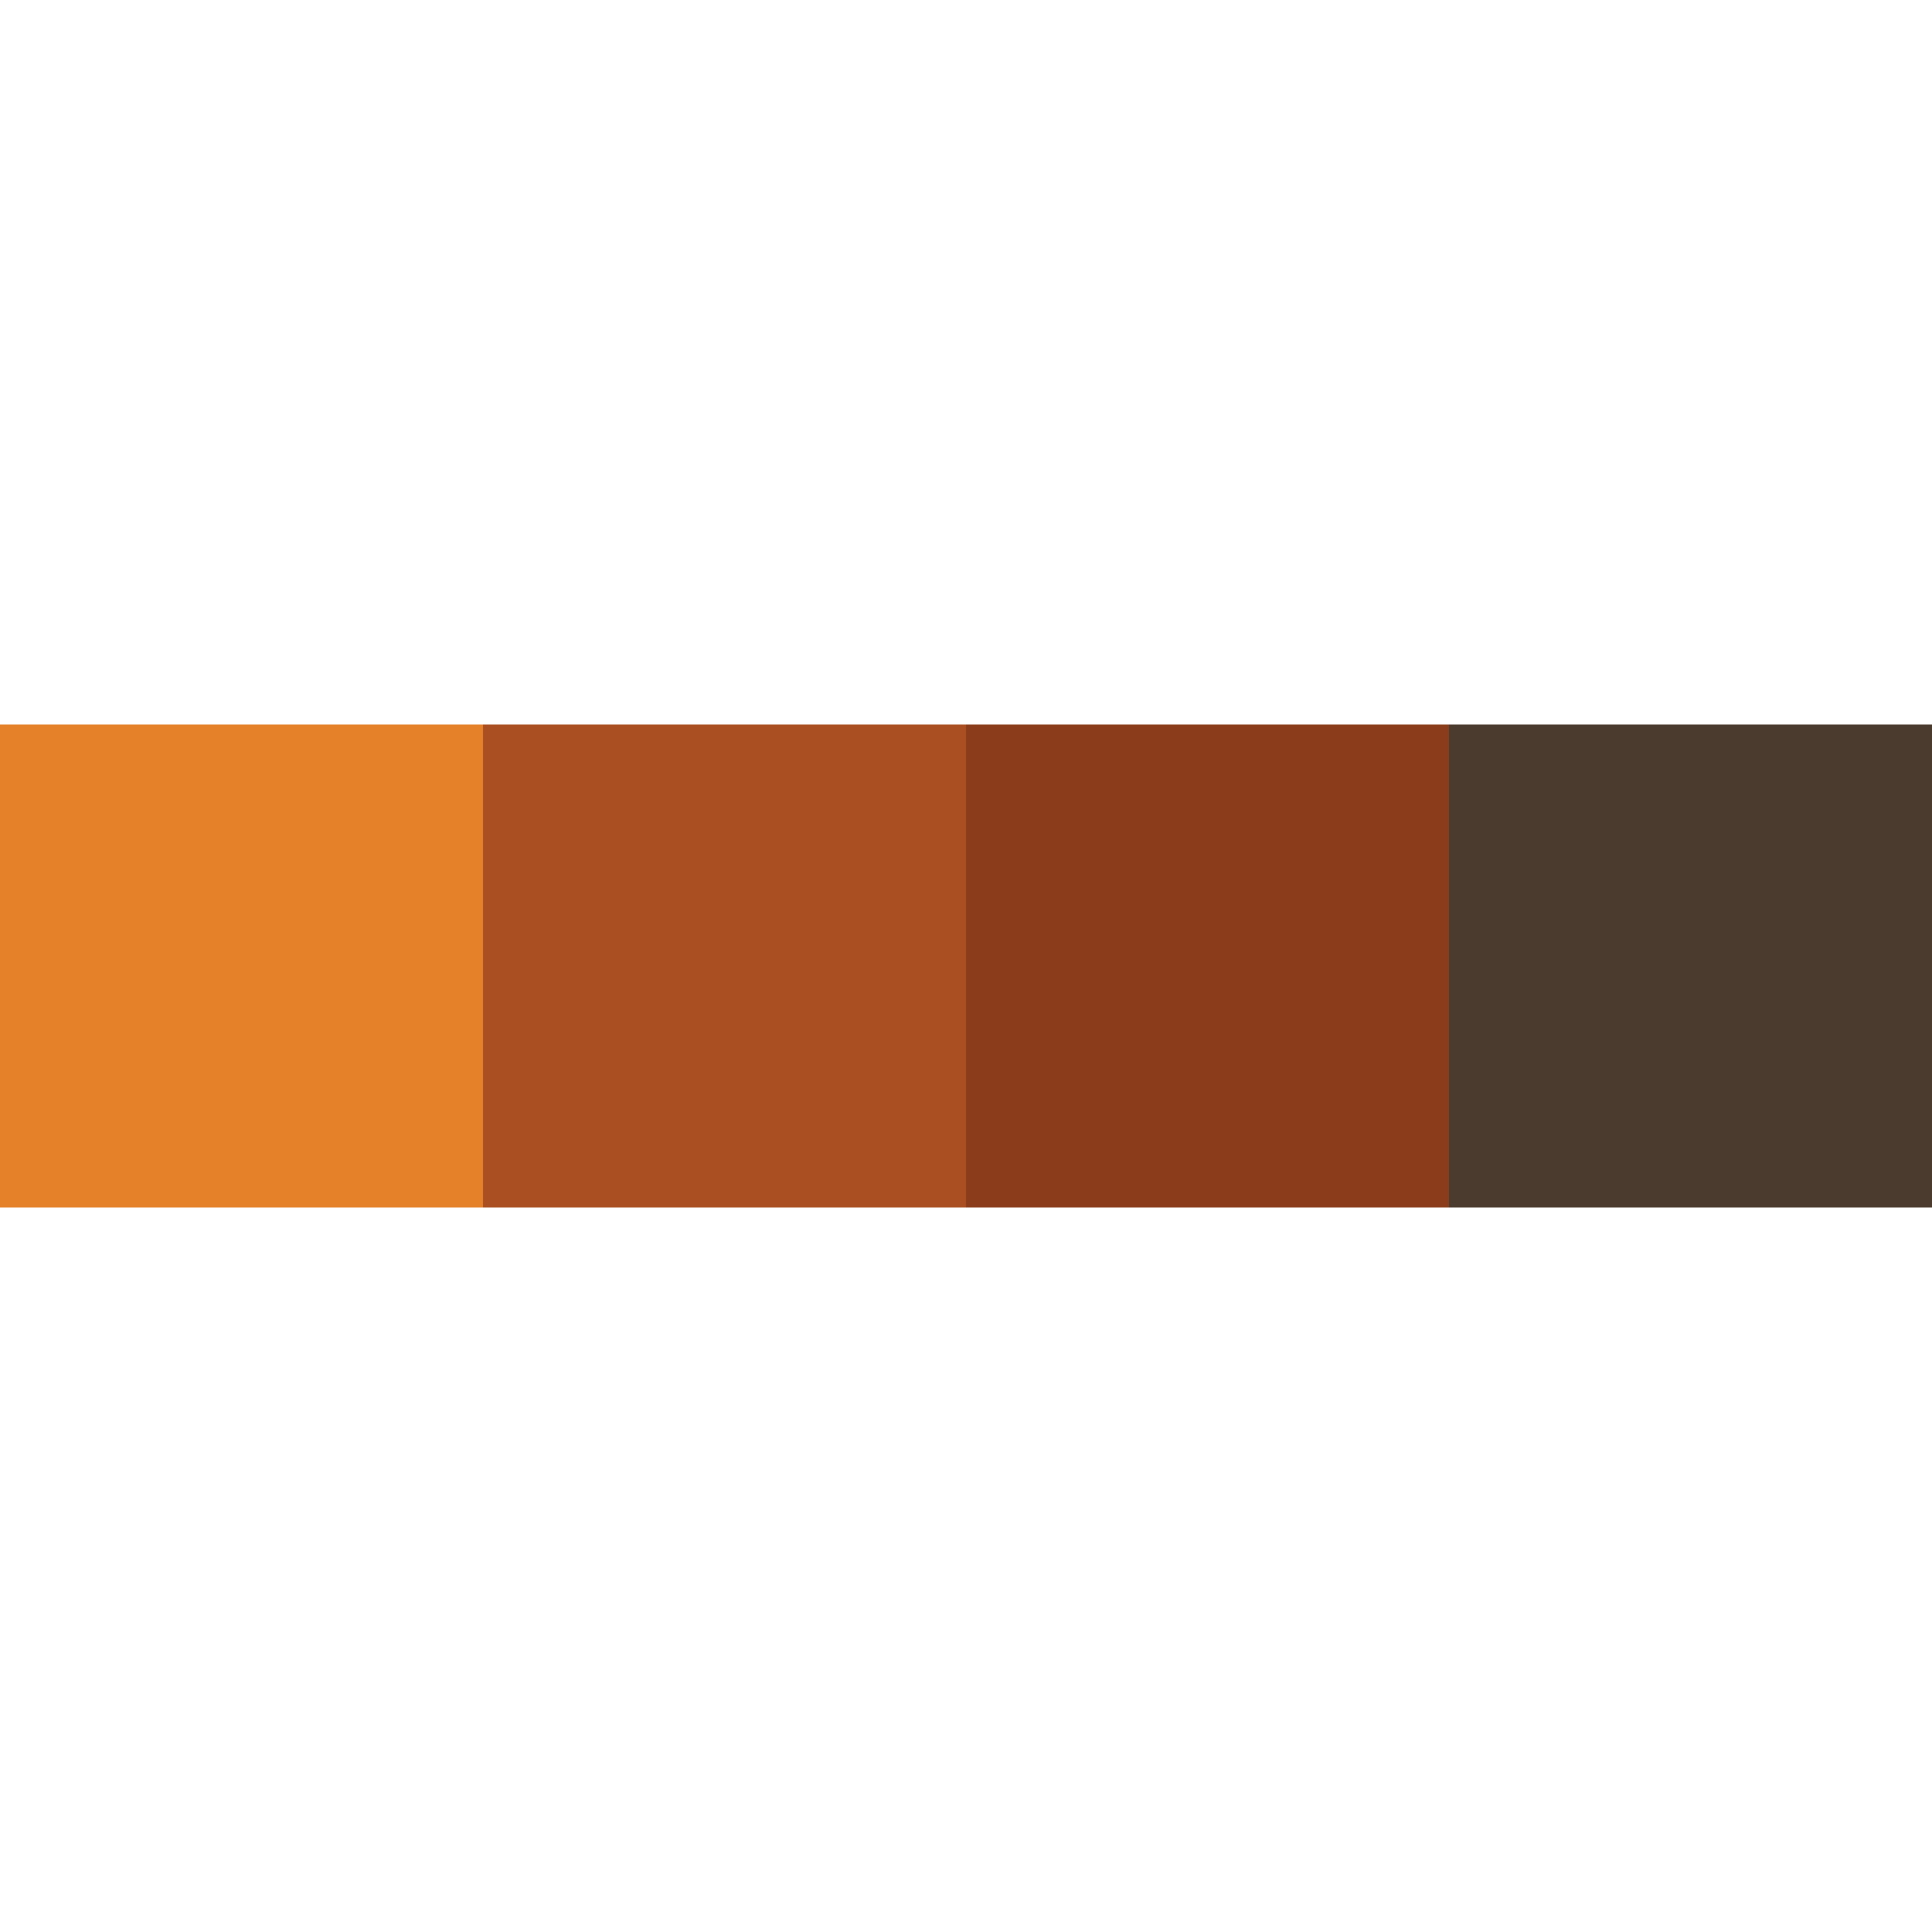
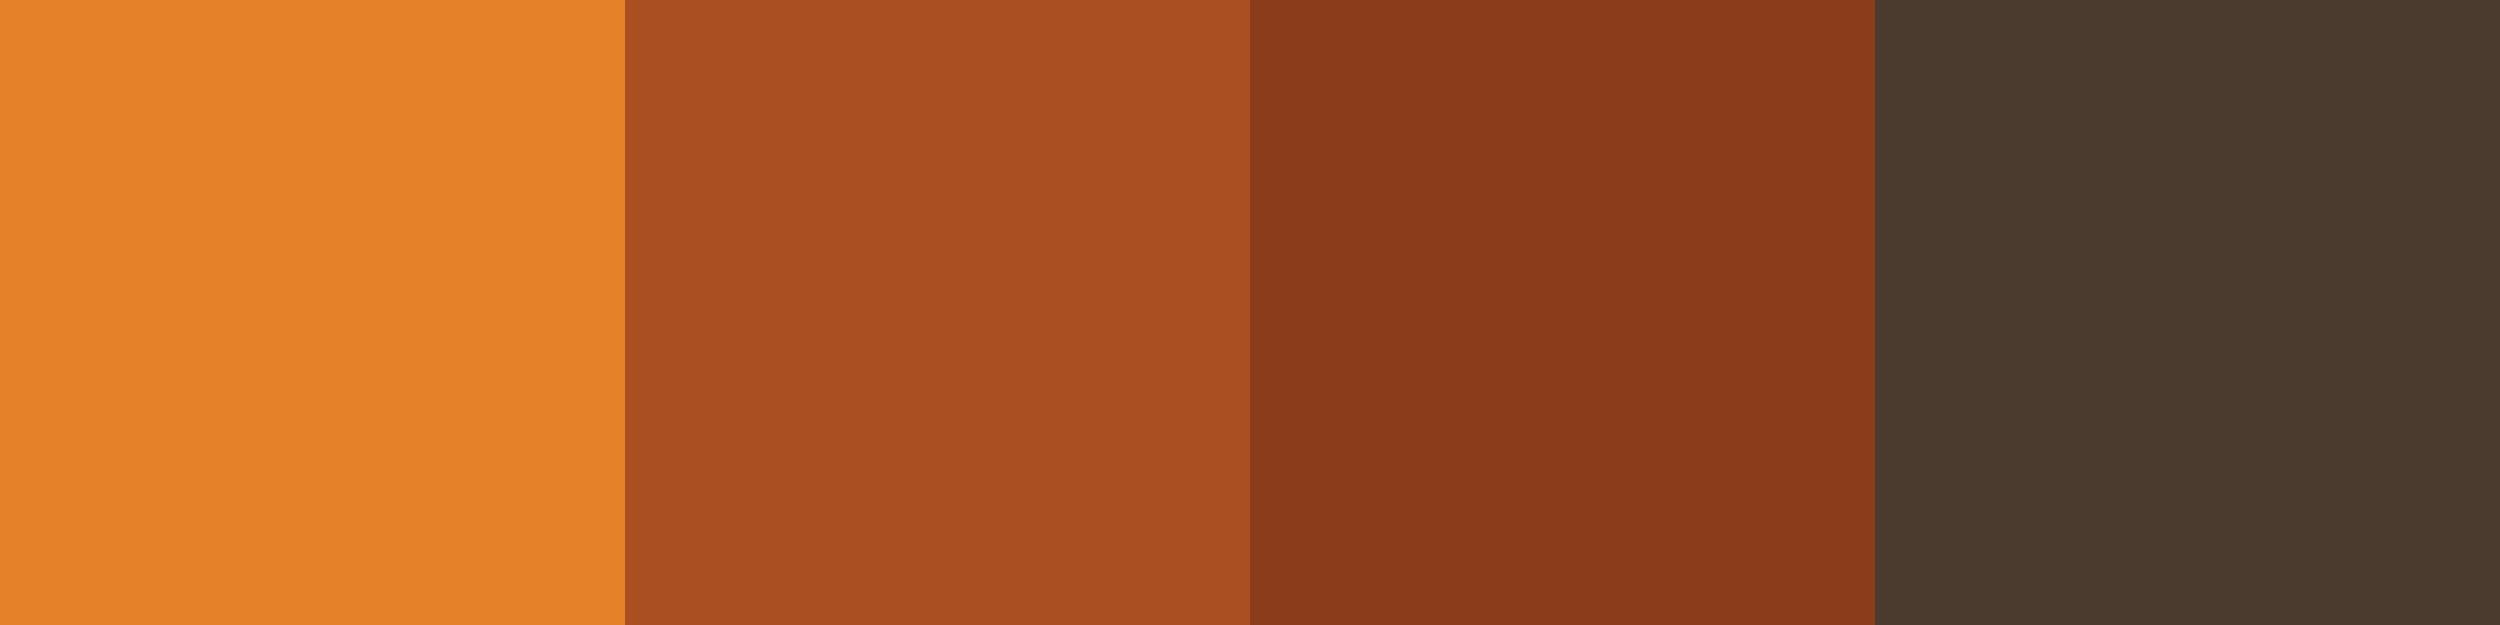
- <svg xmlns="http://www.w3.org/2000/svg" width="128" height="128" viewBox="0 0 128 128" fill="none">
-   <rect y="48" width="32" height="32" fill="#E48129" />
-   <rect x="32" y="48" width="32" height="32" fill="#AA4F21" />
-   <rect x="64" y="48" width="32" height="32" fill="#8B3D1B" />
-   <rect x="96" y="48" width="32" height="32" fill="#4B3B2E" />
+ <svg xmlns="http://www.w3.org/2000/svg" width="128" height="32" viewBox="0 0 128 32" fill="none">
+   <rect width="32" height="32" fill="#E48129" />
+   <rect x="32" width="32" height="32" fill="#AA4F21" />
+   <rect x="64" width="32" height="32" fill="#8B3D1B" />
+   <rect x="96" width="32" height="32" fill="#4B3B2E" />
</svg>
